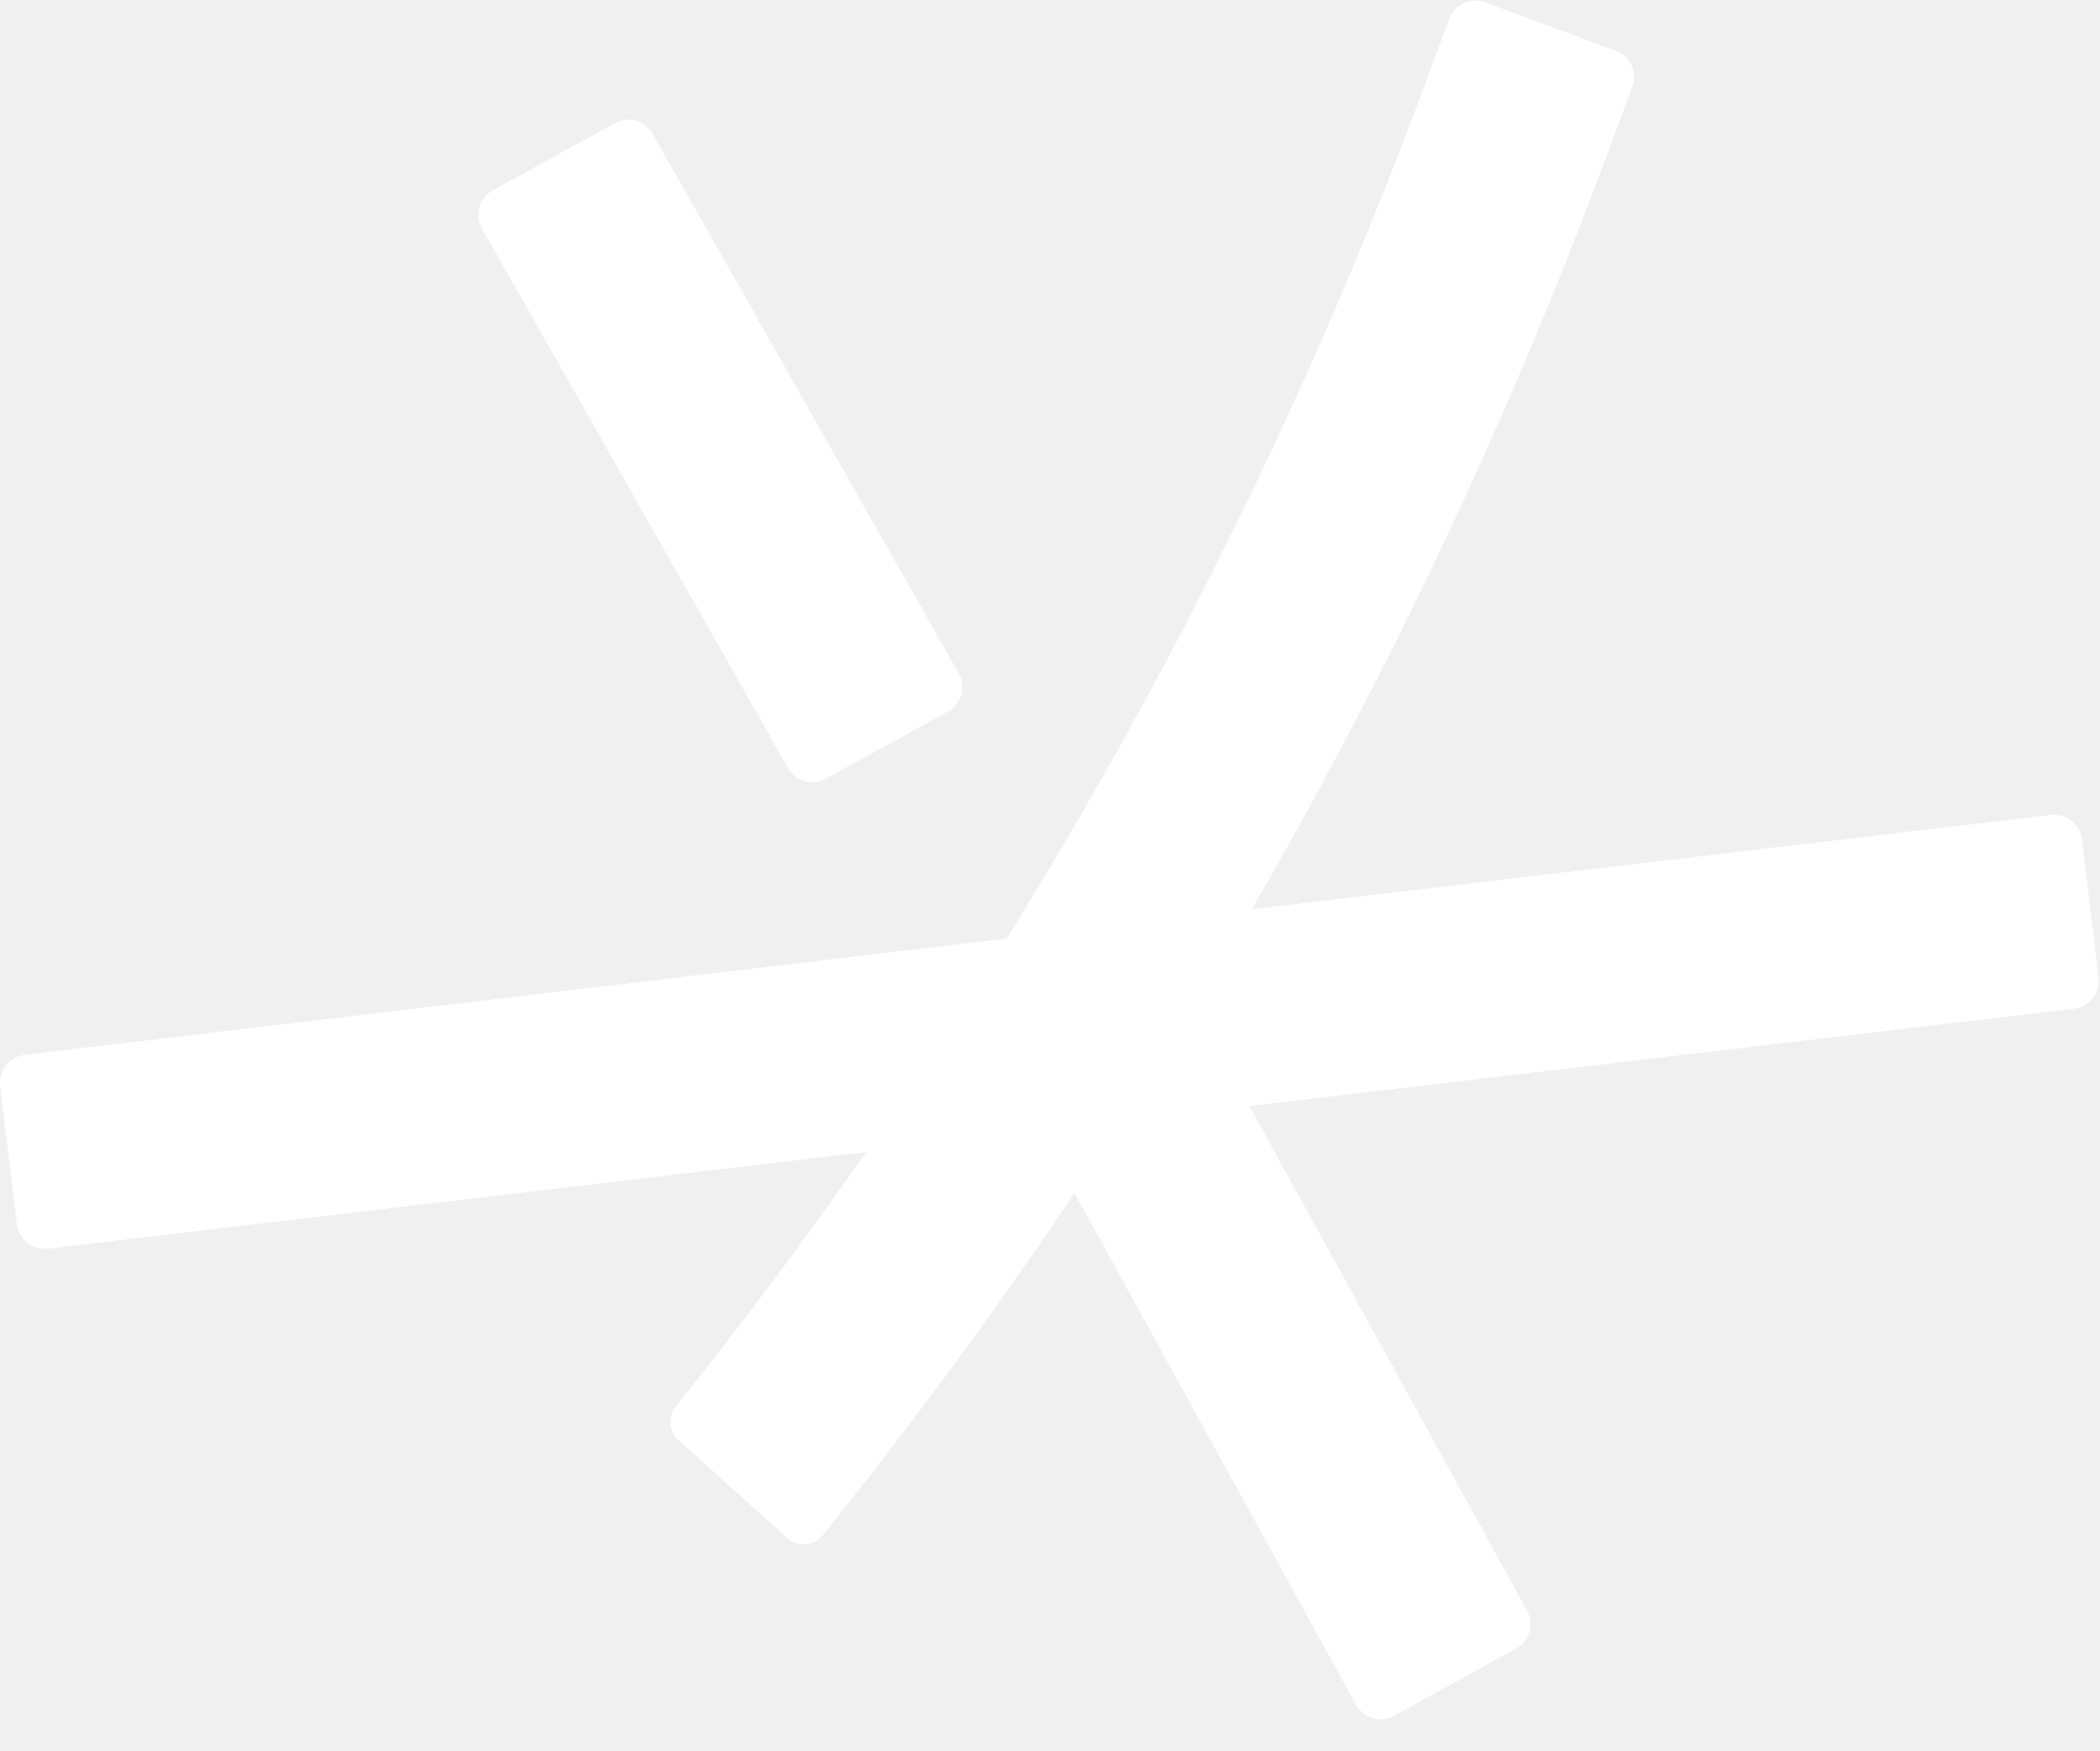
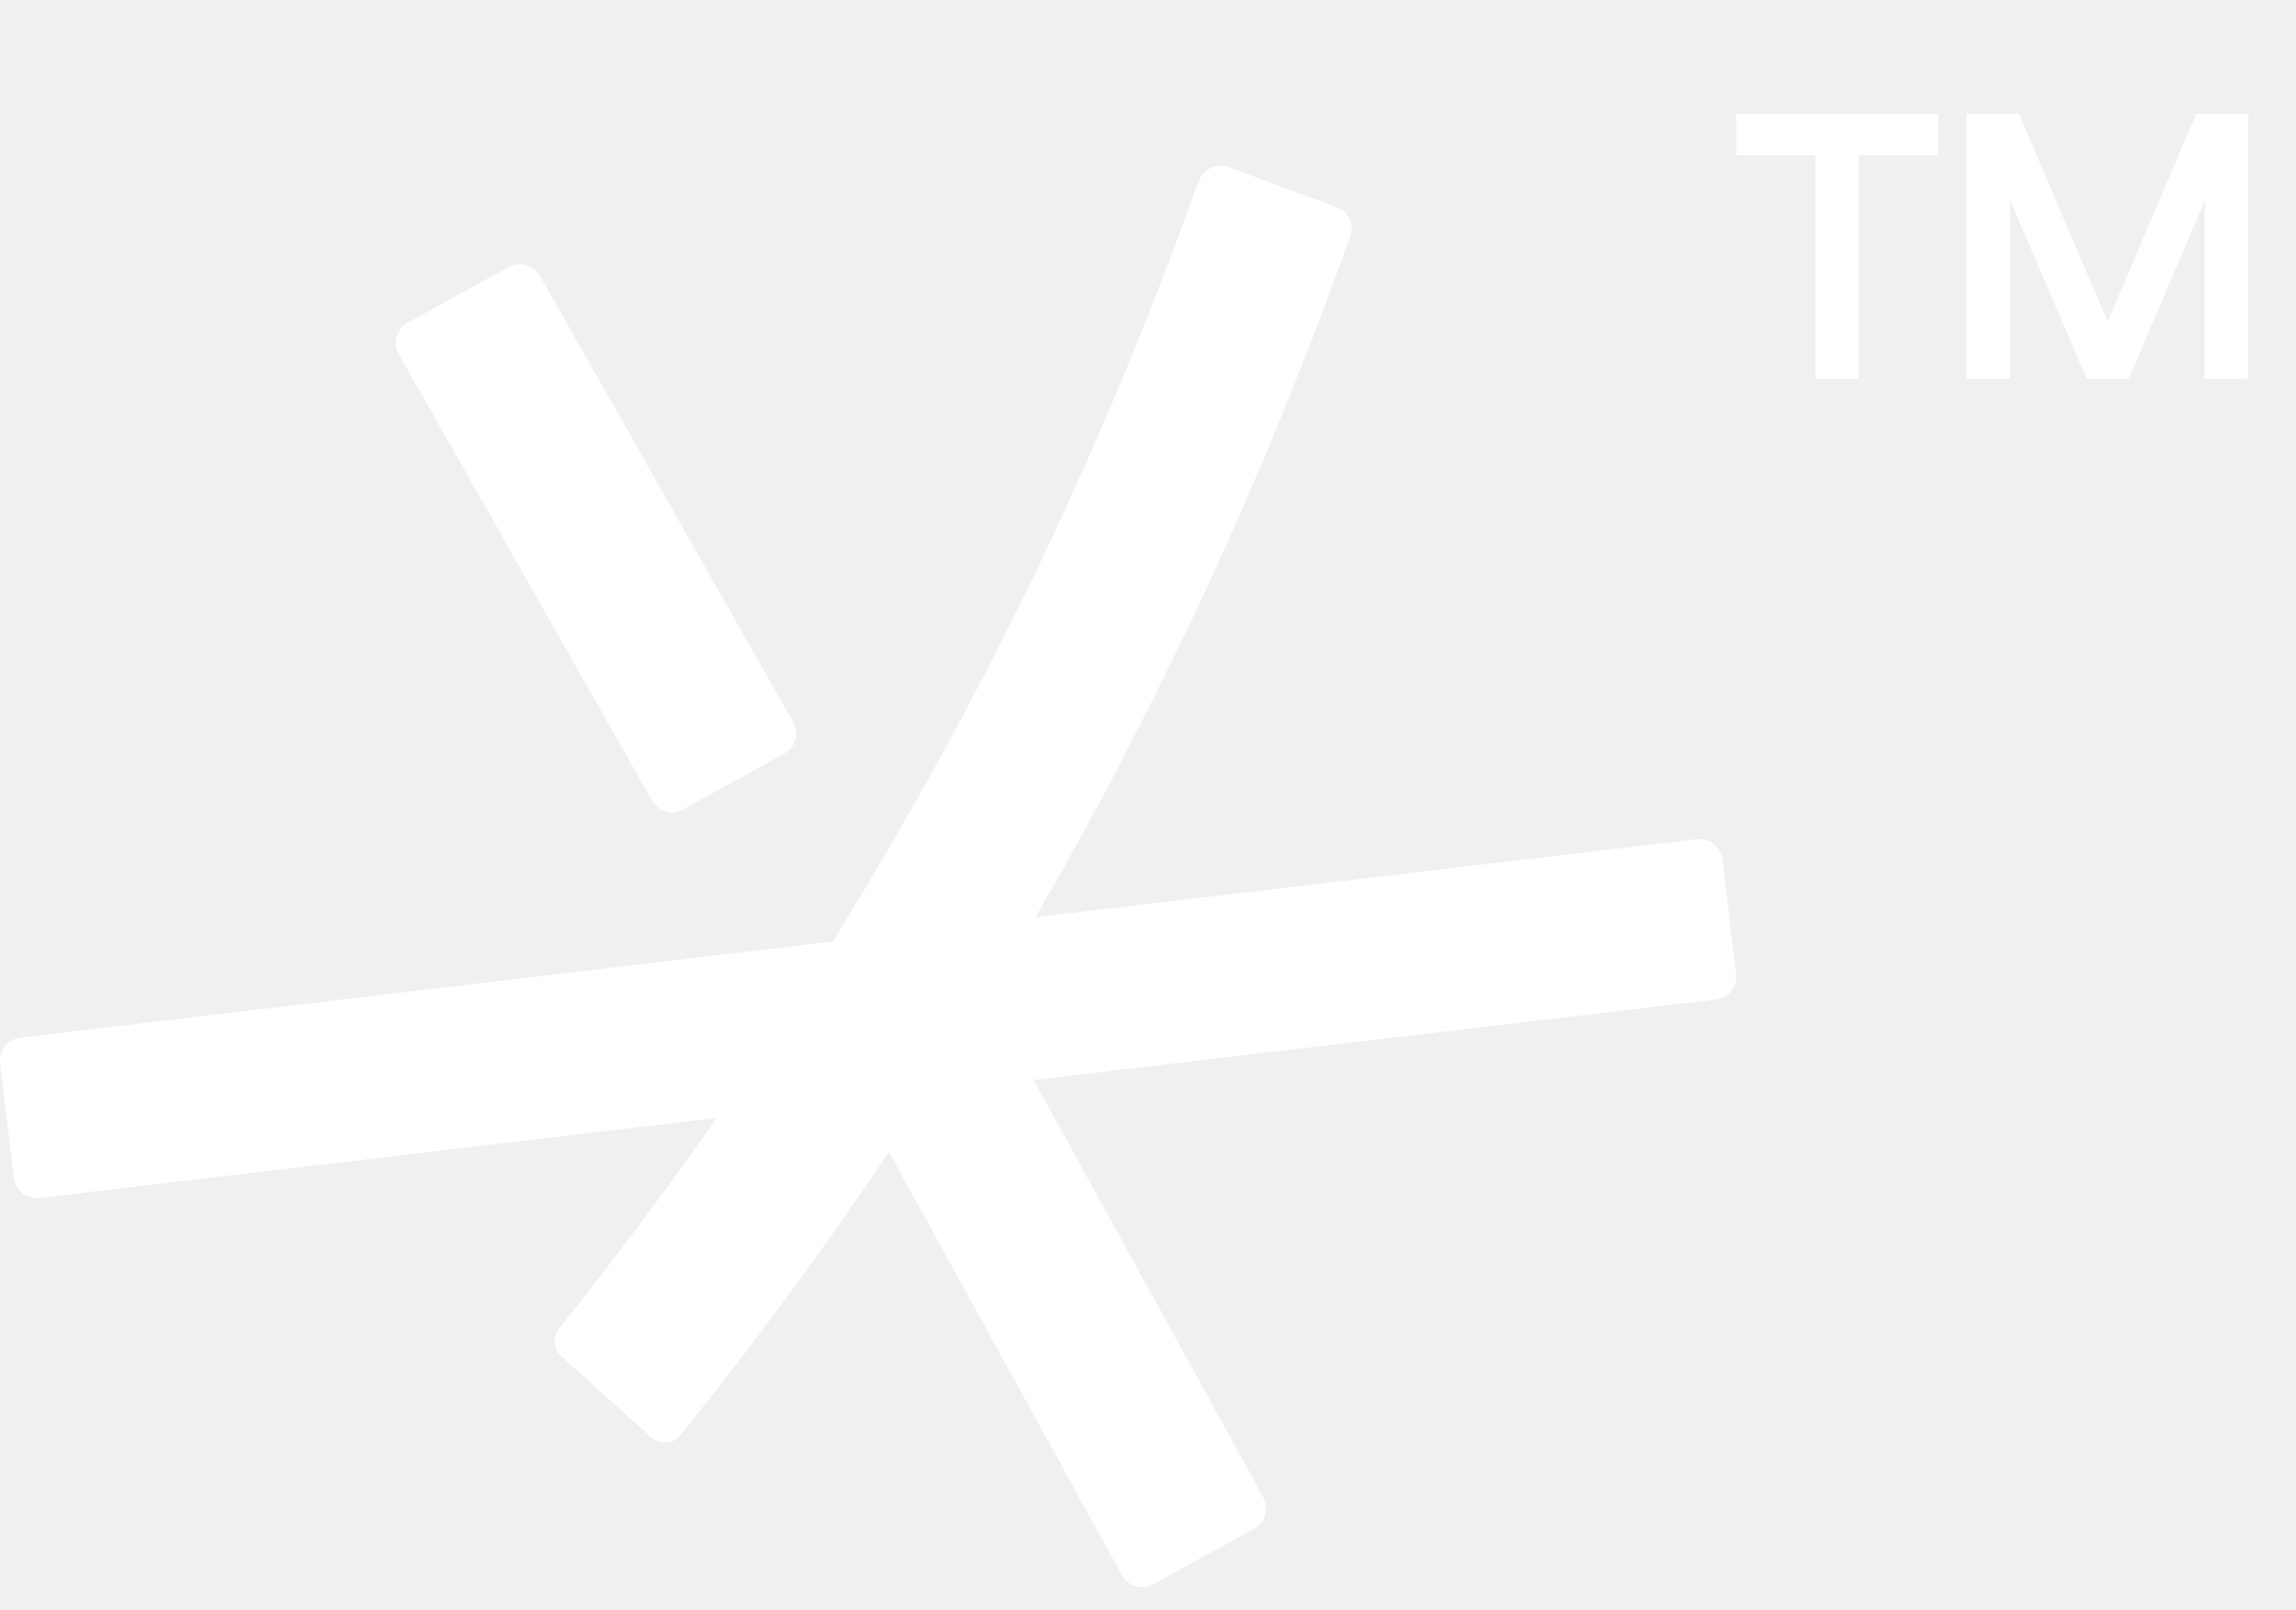
- <svg xmlns="http://www.w3.org/2000/svg" width="66" height="55" viewBox="0 0 66 55" fill="none">
-   <path d="M0.006 34.118C-0.051 33.638 0.292 33.202 0.772 33.144L31.64 29.489L39.344 28.567L64.459 25.605C64.939 25.547 65.375 25.89 65.433 26.371L65.954 30.721C66.011 31.202 65.668 31.638 65.188 31.695L39.267 34.753L27.223 36.196L1.501 39.235C1.021 39.292 0.585 38.949 0.527 38.469L0.006 34.118Z" fill="white" />
-   <path d="M15.143 7.172C14.91 6.748 15.064 6.215 15.488 5.982L19.327 3.869C19.751 3.636 20.283 3.79 20.517 4.214L30.137 21.167C30.37 21.591 30.216 22.124 29.792 22.358L25.953 24.47C25.53 24.703 24.997 24.549 24.763 24.125L15.143 7.172ZM32.723 35.585C32.49 35.161 32.645 34.628 33.069 34.395L36.907 32.282C37.331 32.048 37.864 32.203 38.097 32.627L39.267 34.753L47.995 50.608C48.228 51.032 48.073 51.565 47.649 51.798L43.811 53.911C43.387 54.144 42.854 53.99 42.621 53.566L33.772 37.489L32.723 35.585Z" fill="white" />
-   <path d="M50.783 1.597C51.236 1.765 51.468 2.27 51.3 2.723L50.538 4.777L50.233 5.593C47.22 13.585 43.569 21.263 39.344 28.567C37.585 31.607 35.726 34.583 33.772 37.489C31.284 41.189 28.642 44.776 25.855 48.242C25.58 48.584 25.074 48.624 24.747 48.33L21.323 45.25C21.02 44.977 20.983 44.513 21.239 44.194C23.32 41.597 25.316 38.93 27.223 36.196C28.753 34.002 30.226 31.766 31.64 29.489C36.872 21.061 41.291 12.077 44.787 2.645L45.548 0.591C45.717 0.138 46.221 -0.094 46.675 0.074L50.783 1.597Z" fill="white" />
+ <svg xmlns="http://www.w3.org/2000/svg" width="97" height="68" viewBox="0 0 97 68" fill="none">
+   <path d="M0.007 44.92C-0.057 44.386 0.324 43.901 0.859 43.837L35.185 39.772L43.753 38.746L71.682 35.453C72.216 35.389 72.701 35.77 72.765 36.304L73.344 41.142C73.408 41.676 73.027 42.161 72.493 42.225L43.668 45.626L30.274 47.23L1.67 50.609C1.135 50.673 0.65 50.292 0.586 49.758L0.007 44.92Z" fill="white" />
+   <path d="M16.84 14.954C16.58 14.482 16.752 13.89 17.224 13.63L21.492 11.281C21.964 11.021 22.556 11.193 22.816 11.665L33.514 30.517C33.774 30.989 33.602 31.582 33.13 31.841L28.862 34.191C28.39 34.45 27.798 34.278 27.538 33.807L16.84 14.954ZM36.39 46.55C36.131 46.079 36.303 45.486 36.774 45.227L41.043 42.877C41.514 42.618 42.107 42.79 42.366 43.261L43.668 45.626L53.373 63.257C53.632 63.729 53.46 64.321 52.989 64.581L48.72 66.93C48.249 67.19 47.656 67.018 47.397 66.546L37.556 48.669L36.39 46.55Z" fill="white" />
+   <path d="M56.473 8.754C56.978 8.941 57.235 9.502 57.048 10.007L56.202 12.291L55.862 13.198C52.511 22.085 48.452 30.624 43.753 38.746C41.796 42.127 39.729 45.437 37.556 48.669C34.79 52.783 31.852 56.772 28.753 60.626C28.447 61.007 27.884 61.051 27.52 60.724L23.713 57.299C23.375 56.995 23.334 56.48 23.619 56.125C25.933 53.237 28.153 50.27 30.274 47.23C31.975 44.791 33.613 42.304 35.185 39.772C41.004 30.4 45.918 20.409 49.806 9.92L50.653 7.636C50.84 7.131 51.4 6.874 51.905 7.061L56.473 8.754Z" fill="white" />
+   <path d="M76.696 16V4.8H78.536V16H76.696ZM73.352 6.56V4.8H81.88V6.56H73.352ZM88.138 16L88.154 15.664L92.794 4.8H94.57V5.136L89.93 16H88.138ZM83.082 16V4.8H84.922V16H83.082ZM88.154 16L83.498 5.136V4.8H85.29L89.93 15.664V16H88.154ZM93.146 16V4.8H94.986V16H93.146Z" fill="white" />
</svg>
